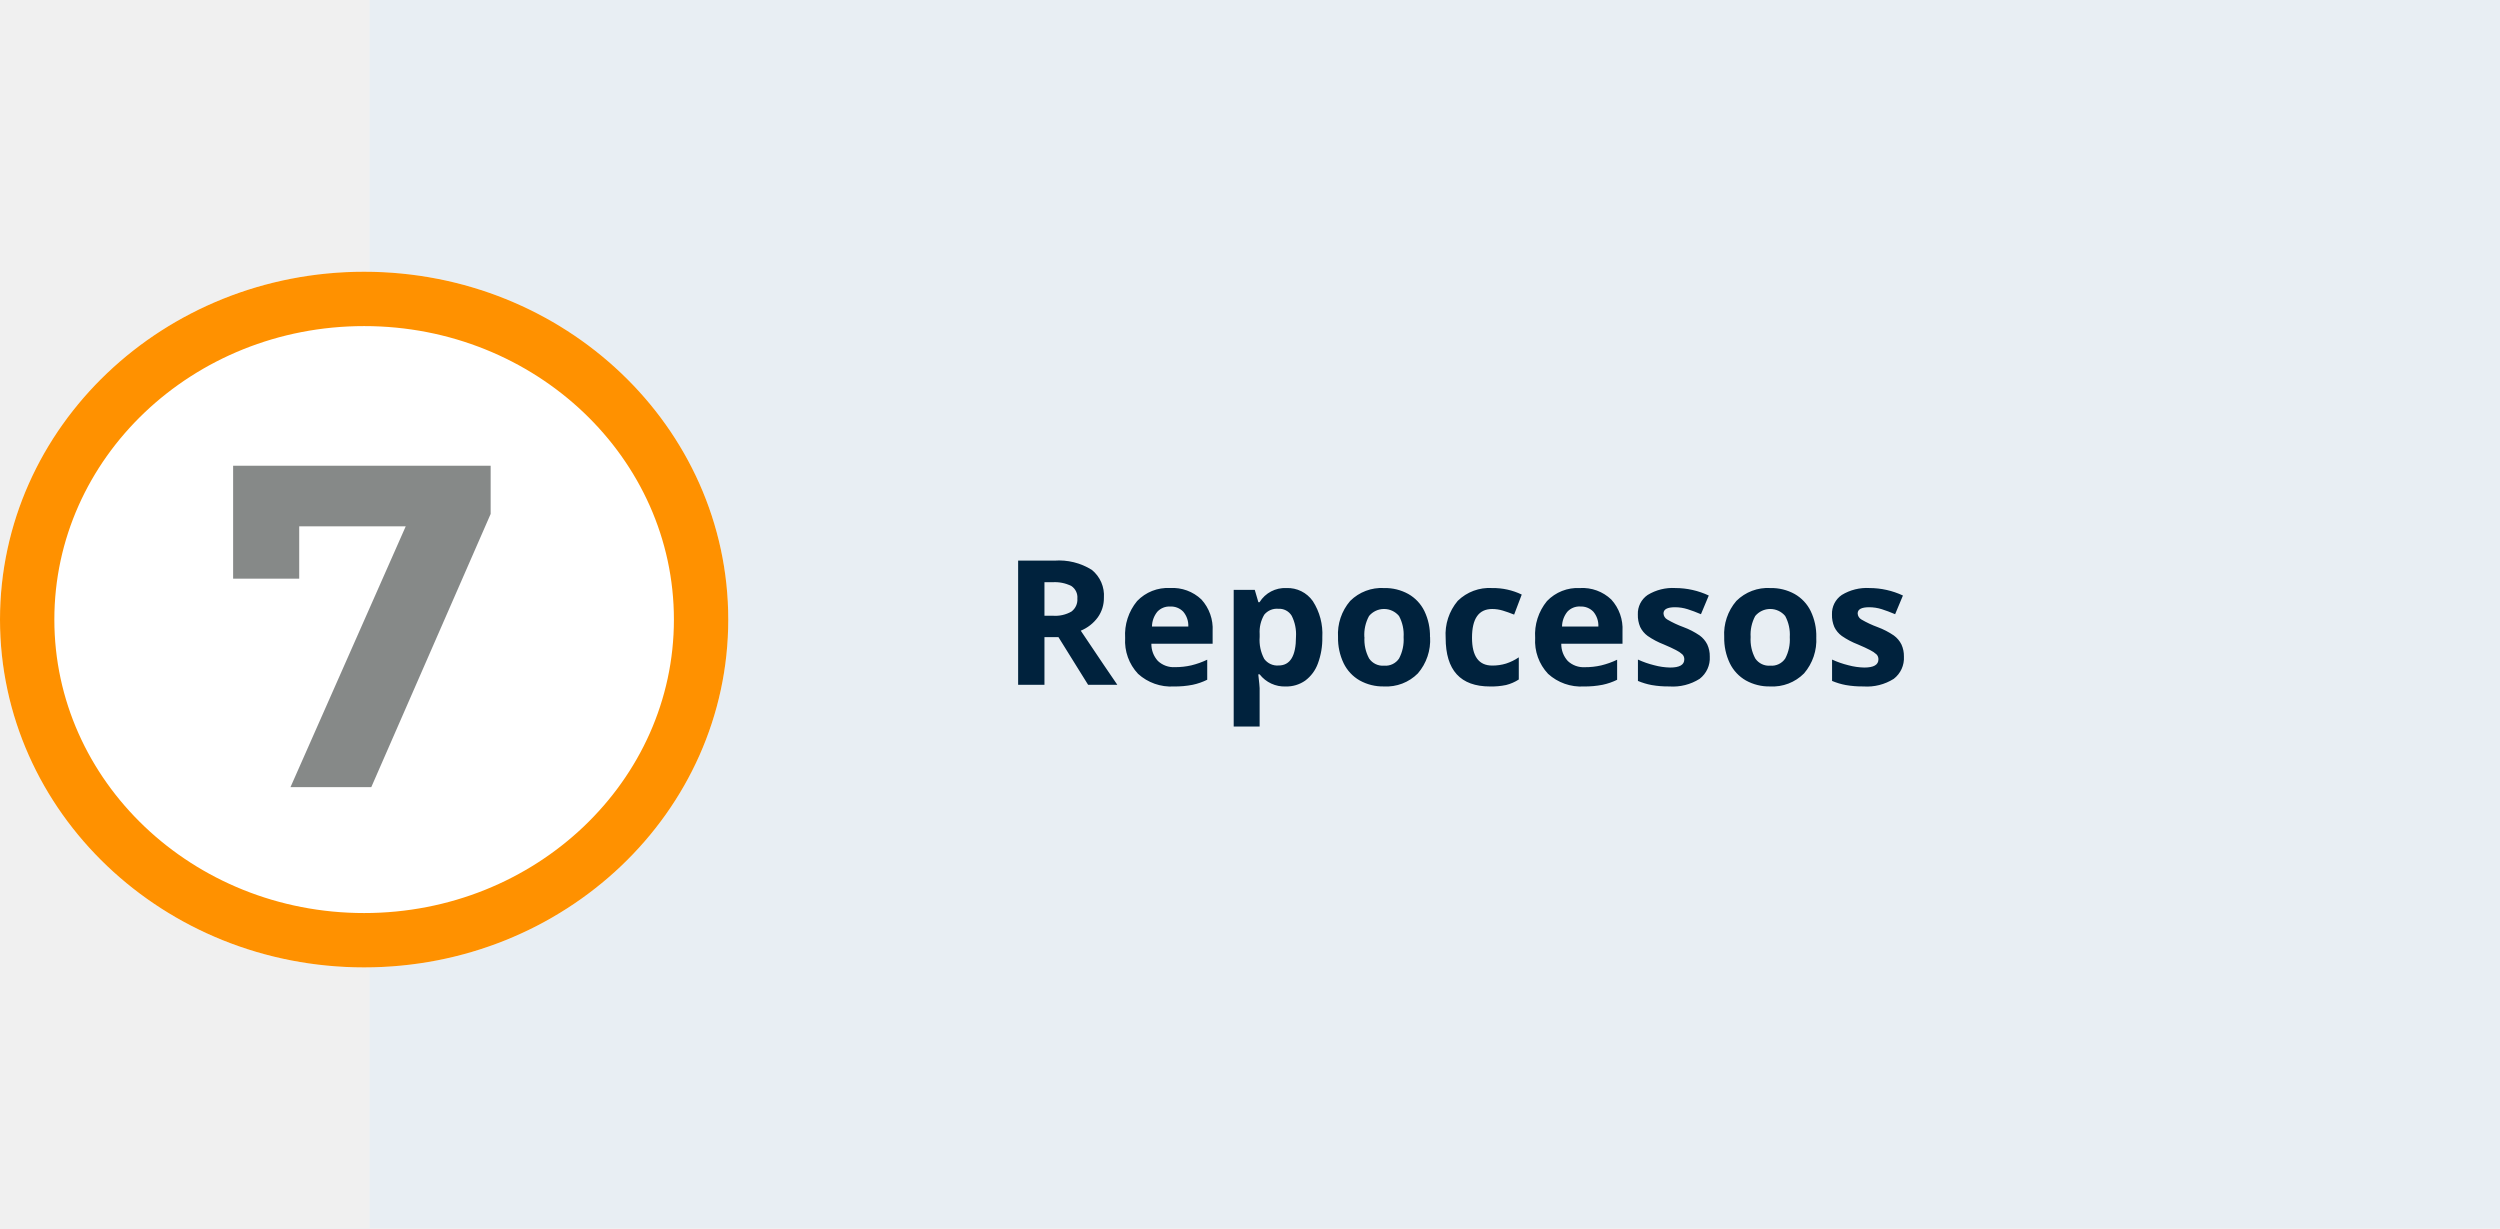
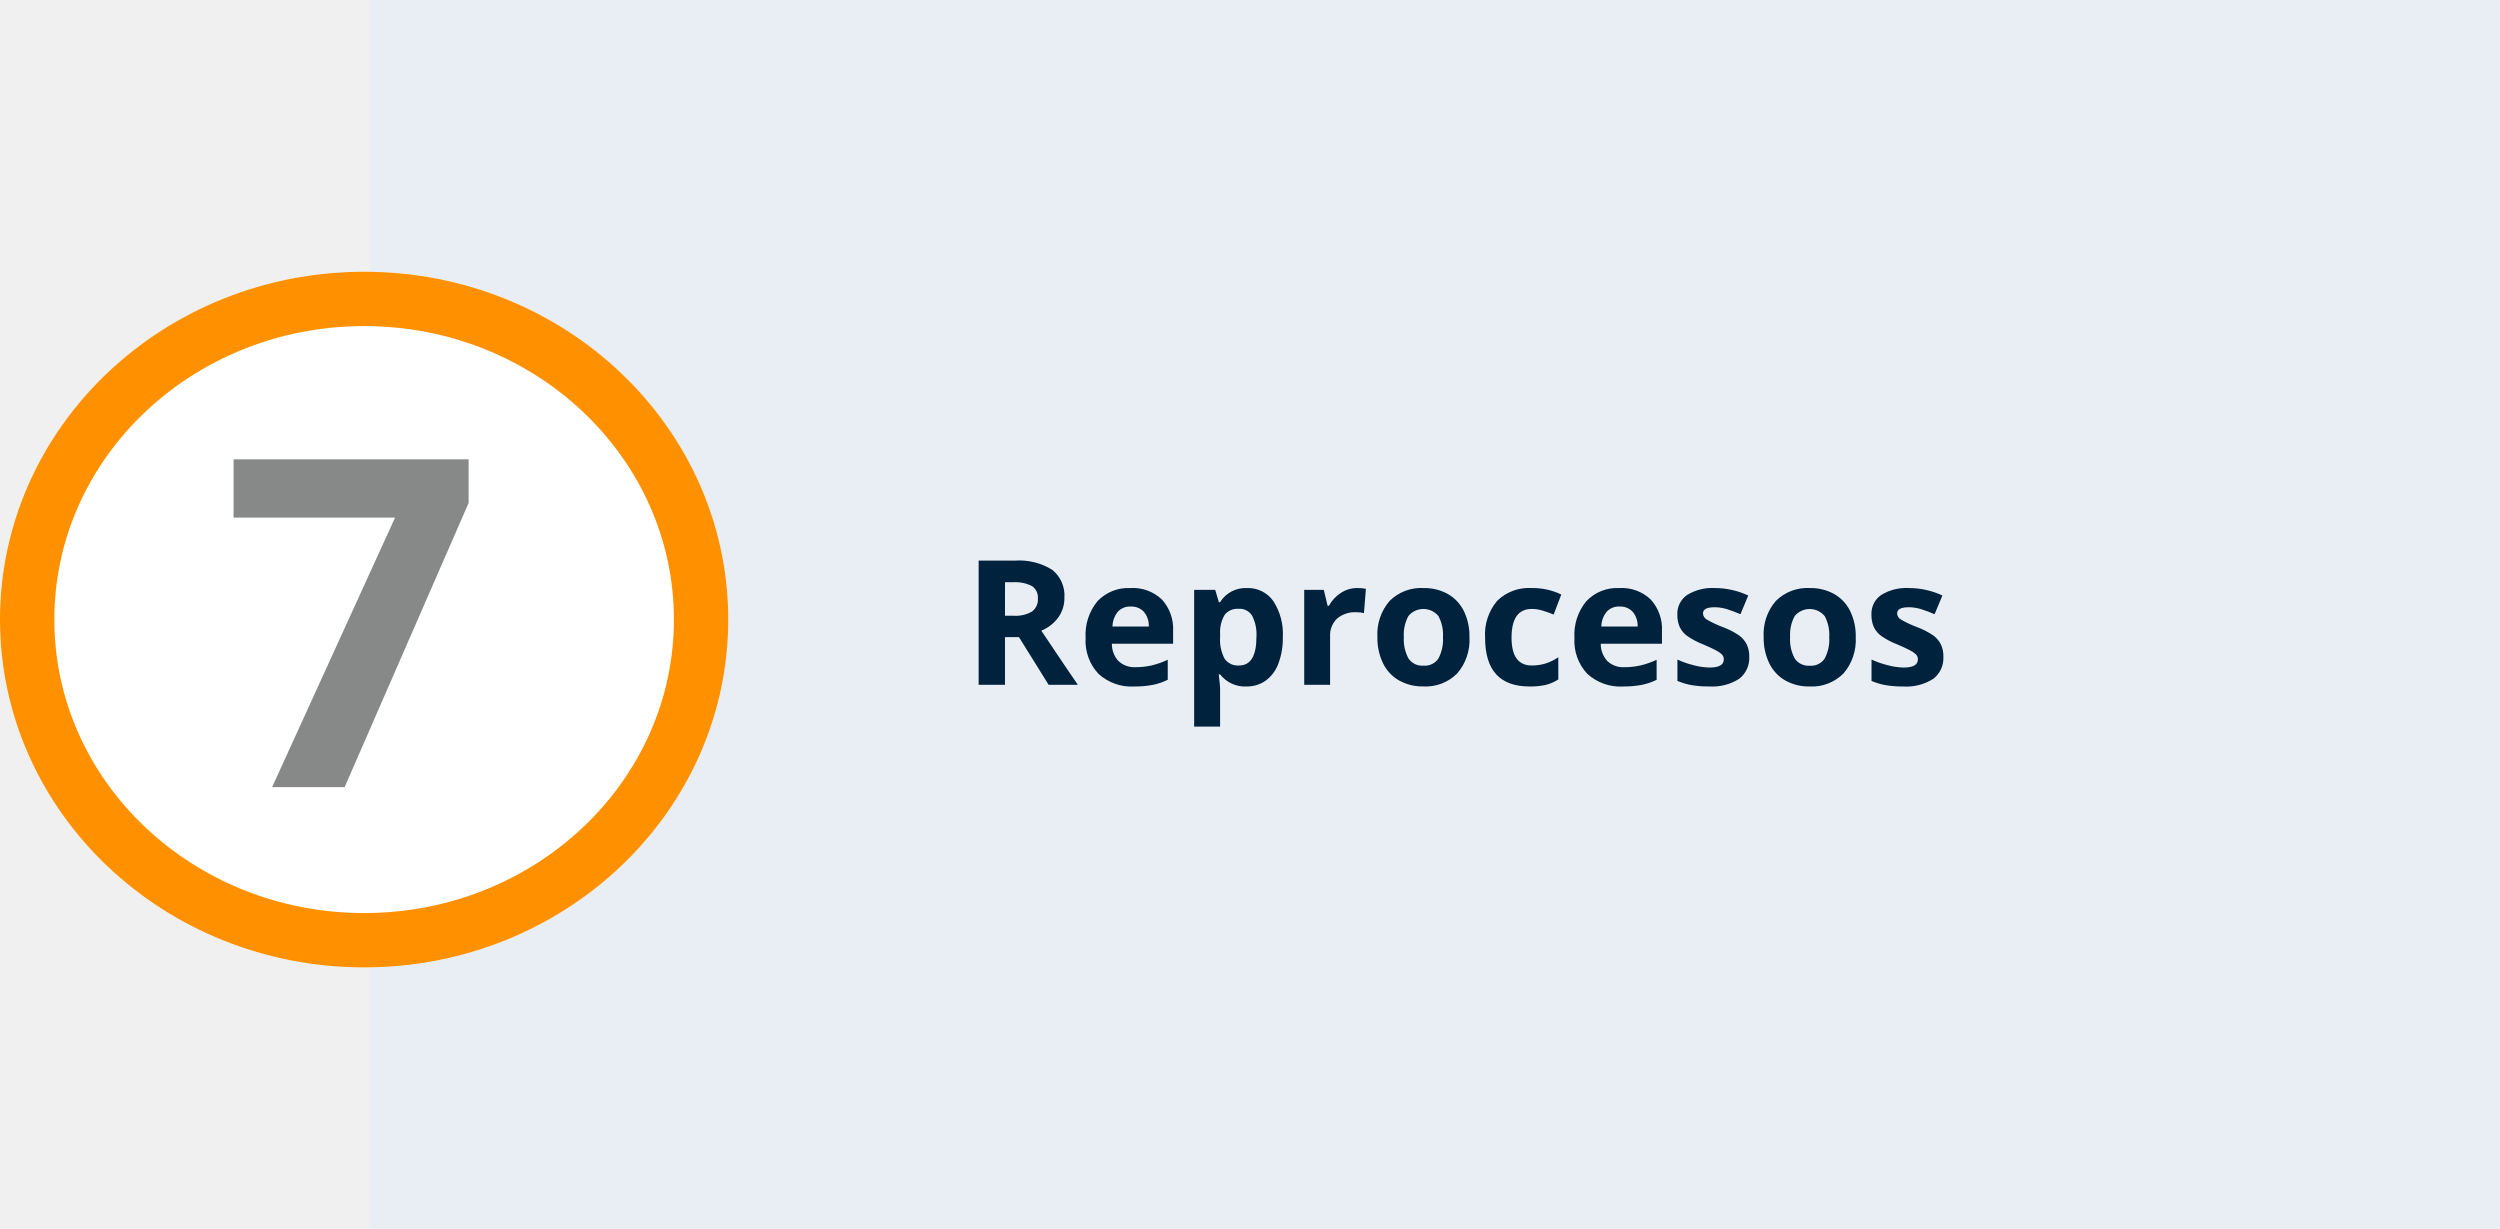
<svg xmlns="http://www.w3.org/2000/svg" width="230" height="113" viewBox="0 0 230 113">
-   <g id="Grupo_13318" data-name="Grupo 13318" transform="translate(-7103 3867)">
-     <rect id="Rectángulo_3311" data-name="Rectángulo 3311" width="196" height="113" transform="translate(7137 -3867)" fill="#e8eef3" />
-     <path id="Trazado_19758" data-name="Trazado 19758" d="M29.09,10.648h.781a2.989,2.989,0,0,0,1.7-.383,1.366,1.366,0,0,0,.547-1.2,1.25,1.25,0,0,0-.559-1.156,3.39,3.39,0,0,0-1.73-.344H29.09Zm0,1.969V17H26.668V5.578H30a5.7,5.7,0,0,1,3.445.848A3.025,3.025,0,0,1,34.559,9,3.03,3.03,0,0,1,34,10.793a3.67,3.67,0,0,1-1.57,1.23Q35.012,15.875,35.793,17H33.105l-2.727-4.383ZM40.66,9.8a1.511,1.511,0,0,0-1.187.48,2.224,2.224,0,0,0-.492,1.363h3.344a1.986,1.986,0,0,0-.461-1.363A1.561,1.561,0,0,0,40.66,9.8ZM41,17.156a4.508,4.508,0,0,1-3.3-1.164,4.408,4.408,0,0,1-1.187-3.3,4.848,4.848,0,0,1,1.1-3.395,3.908,3.908,0,0,1,3.035-1.2,3.847,3.847,0,0,1,2.883,1.055,3.99,3.99,0,0,1,1.031,2.914v1.156H38.926a2.294,2.294,0,0,0,.6,1.586,2.117,2.117,0,0,0,1.578.57,6.551,6.551,0,0,0,1.492-.164,7.466,7.466,0,0,0,1.469-.523v1.844A5.6,5.6,0,0,1,42.73,17,8.423,8.423,0,0,1,41,17.156Zm10.3,0a2.9,2.9,0,0,1-2.414-1.117h-.125q.125,1.094.125,1.266v3.539H46.5V8.266h1.938L48.77,9.4h.109a2.757,2.757,0,0,1,2.477-1.3,2.834,2.834,0,0,1,2.422,1.2,5.528,5.528,0,0,1,.875,3.32,6.556,6.556,0,0,1-.41,2.43,3.408,3.408,0,0,1-1.168,1.57A2.993,2.993,0,0,1,51.293,17.156Zm-.7-7.148a1.5,1.5,0,0,0-1.289.543,3.118,3.118,0,0,0-.422,1.793V12.6a3.68,3.68,0,0,0,.418,2.016,1.492,1.492,0,0,0,1.324.609q1.6,0,1.6-2.641a3.771,3.771,0,0,0-.395-1.934A1.347,1.347,0,0,0,50.59,10.008Zm7.93,2.609a3.666,3.666,0,0,0,.426,1.961,1.523,1.523,0,0,0,1.387.664,1.5,1.5,0,0,0,1.371-.66,3.719,3.719,0,0,0,.418-1.965,3.608,3.608,0,0,0-.422-1.945,1.794,1.794,0,0,0-2.758,0A3.6,3.6,0,0,0,58.52,12.617Zm6.039,0a4.694,4.694,0,0,1-1.125,3.336,4.079,4.079,0,0,1-3.133,1.2,4.382,4.382,0,0,1-2.219-.551,3.665,3.665,0,0,1-1.477-1.582,5.316,5.316,0,0,1-.516-2.406,4.668,4.668,0,0,1,1.117-3.328A4.1,4.1,0,0,1,60.348,8.1a4.407,4.407,0,0,1,2.219.547,3.65,3.65,0,0,1,1.477,1.57A5.267,5.267,0,0,1,64.559,12.617Zm5.516,4.539Q66,17.156,66,12.68a4.775,4.775,0,0,1,1.109-3.4A4.162,4.162,0,0,1,70.285,8.1,6.062,6.062,0,0,1,73,8.7l-.7,1.844q-.562-.227-1.047-.371a3.373,3.373,0,0,0-.969-.145q-1.859,0-1.859,2.641,0,2.562,1.859,2.563a4.239,4.239,0,0,0,1.273-.184,4.6,4.6,0,0,0,1.172-.574v2.039a3.84,3.84,0,0,1-1.168.508A6.568,6.568,0,0,1,70.074,17.156Zm8.3-7.359a1.511,1.511,0,0,0-1.187.48,2.224,2.224,0,0,0-.492,1.363h3.344a1.986,1.986,0,0,0-.461-1.363A1.561,1.561,0,0,0,78.371,9.8Zm.336,7.359a4.508,4.508,0,0,1-3.3-1.164,4.408,4.408,0,0,1-1.187-3.3A4.848,4.848,0,0,1,75.32,9.3a3.909,3.909,0,0,1,3.035-1.2,3.847,3.847,0,0,1,2.883,1.055A3.99,3.99,0,0,1,82.27,12.07v1.156H76.637a2.294,2.294,0,0,0,.6,1.586,2.117,2.117,0,0,0,1.578.57,6.551,6.551,0,0,0,1.492-.164,7.466,7.466,0,0,0,1.469-.523v1.844A5.6,5.6,0,0,1,80.441,17,8.423,8.423,0,0,1,78.707,17.156ZM90.3,14.406a2.4,2.4,0,0,1-.934,2.047,4.613,4.613,0,0,1-2.793.7,8.772,8.772,0,0,1-1.625-.129,6.147,6.147,0,0,1-1.258-.379V14.68a8.307,8.307,0,0,0,1.5.523,6.058,6.058,0,0,0,1.465.211q1.3,0,1.3-.75a.626.626,0,0,0-.172-.457,2.492,2.492,0,0,0-.594-.4q-.422-.223-1.125-.52a7.067,7.067,0,0,1-1.48-.781,2.2,2.2,0,0,1-.687-.824,2.721,2.721,0,0,1-.215-1.145,2.075,2.075,0,0,1,.9-1.8A4.4,4.4,0,0,1,87.137,8.1a7.262,7.262,0,0,1,3.07.688l-.719,1.719q-.656-.281-1.227-.461a3.852,3.852,0,0,0-1.164-.18q-1.055,0-1.055.57a.67.67,0,0,0,.34.555,9.242,9.242,0,0,0,1.488.7,6.914,6.914,0,0,1,1.5.773,2.287,2.287,0,0,1,.7.828A2.545,2.545,0,0,1,90.3,14.406Zm3.758-1.789a3.666,3.666,0,0,0,.426,1.961,1.523,1.523,0,0,0,1.387.664,1.5,1.5,0,0,0,1.371-.66,3.719,3.719,0,0,0,.418-1.965,3.608,3.608,0,0,0-.422-1.945,1.794,1.794,0,0,0-2.758,0A3.6,3.6,0,0,0,94.059,12.617Zm6.039,0a4.694,4.694,0,0,1-1.125,3.336,4.079,4.079,0,0,1-3.133,1.2,4.382,4.382,0,0,1-2.219-.551,3.665,3.665,0,0,1-1.477-1.582,5.316,5.316,0,0,1-.516-2.406,4.668,4.668,0,0,1,1.117-3.328A4.1,4.1,0,0,1,95.887,8.1a4.407,4.407,0,0,1,2.219.547,3.65,3.65,0,0,1,1.477,1.57A5.267,5.267,0,0,1,100.1,12.617Zm8.063,1.789a2.4,2.4,0,0,1-.934,2.047,4.613,4.613,0,0,1-2.793.7,8.772,8.772,0,0,1-1.625-.129,6.147,6.147,0,0,1-1.258-.379V14.68a8.307,8.307,0,0,0,1.5.523,6.058,6.058,0,0,0,1.465.211q1.3,0,1.3-.75a.626.626,0,0,0-.172-.457,2.492,2.492,0,0,0-.594-.4q-.422-.223-1.125-.52a7.067,7.067,0,0,1-1.48-.781,2.2,2.2,0,0,1-.687-.824,2.721,2.721,0,0,1-.215-1.145,2.075,2.075,0,0,1,.9-1.8A4.4,4.4,0,0,1,105,8.1a7.262,7.262,0,0,1,3.07.688l-.719,1.719q-.656-.281-1.227-.461a3.852,3.852,0,0,0-1.164-.18q-1.055,0-1.055.57a.67.67,0,0,0,.34.555,9.242,9.242,0,0,0,1.488.7,6.914,6.914,0,0,1,1.5.773,2.287,2.287,0,0,1,.7.828A2.545,2.545,0,0,1,108.16,14.406Z" transform="translate(7170 -3821)" fill="#00223d" />
-     <g id="Elipse_516" data-name="Elipse 516" transform="translate(7103 -3842)" fill="#fff" stroke="#ff9100" stroke-width="5">
-       <ellipse cx="33.5" cy="32" rx="33.5" ry="32" stroke="none" />
-       <ellipse cx="33.5" cy="32" rx="31" ry="29.5" fill="none" />
+   <g id="Grupo_13321" data-name="Grupo 13321" transform="translate(-7103 3860)">
+     <rect id="Rectángulo_3318" data-name="Rectángulo 3318" width="196" height="113" transform="translate(7137 -3860)" fill="#e8eef3" />
+     <path id="Trazado_19766" data-name="Trazado 19766" d="M25.457,10.648h.781a2.989,2.989,0,0,0,1.7-.383,1.366,1.366,0,0,0,.547-1.2,1.25,1.25,0,0,0-.559-1.156,3.39,3.39,0,0,0-1.73-.344h-.734Zm0,1.969V17H23.035V5.578h3.328a5.7,5.7,0,0,1,3.445.848A3.025,3.025,0,0,1,30.926,9a3.03,3.03,0,0,1-.555,1.793,3.67,3.67,0,0,1-1.57,1.23Q31.379,15.875,32.16,17H29.473l-2.727-4.383ZM37.027,9.8a1.511,1.511,0,0,0-1.187.48,2.224,2.224,0,0,0-.492,1.363h3.344a1.986,1.986,0,0,0-.461-1.363A1.561,1.561,0,0,0,37.027,9.8Zm.336,7.359a4.508,4.508,0,0,1-3.3-1.164,4.408,4.408,0,0,1-1.187-3.3,4.848,4.848,0,0,1,1.1-3.395,3.908,3.908,0,0,1,3.035-1.2,3.847,3.847,0,0,1,2.883,1.055,3.99,3.99,0,0,1,1.031,2.914v1.156H35.293a2.294,2.294,0,0,0,.6,1.586,2.117,2.117,0,0,0,1.578.57,6.551,6.551,0,0,0,1.492-.164,7.466,7.466,0,0,0,1.469-.523v1.844A5.6,5.6,0,0,1,39.1,17,8.423,8.423,0,0,1,37.363,17.156Zm10.3,0a2.9,2.9,0,0,1-2.414-1.117h-.125q.125,1.094.125,1.266v3.539H42.863V8.266H44.8L45.137,9.4h.109a2.757,2.757,0,0,1,2.477-1.3,2.834,2.834,0,0,1,2.422,1.2,5.528,5.528,0,0,1,.875,3.32,6.556,6.556,0,0,1-.41,2.43,3.408,3.408,0,0,1-1.168,1.57A2.993,2.993,0,0,1,47.66,17.156Zm-.7-7.148a1.5,1.5,0,0,0-1.289.543,3.118,3.118,0,0,0-.422,1.793V12.6a3.68,3.68,0,0,0,.418,2.016,1.492,1.492,0,0,0,1.324.609q1.6,0,1.6-2.641a3.771,3.771,0,0,0-.395-1.934A1.347,1.347,0,0,0,46.957,10.008ZM57.863,8.1a3.843,3.843,0,0,1,.8.07l-.18,2.234a2.73,2.73,0,0,0-.7-.078,2.527,2.527,0,0,0-1.777.586,2.118,2.118,0,0,0-.637,1.641V17H52.988V8.266h1.8l.352,1.469h.117a3.283,3.283,0,0,1,1.1-1.184A2.707,2.707,0,0,1,57.863,8.1Zm4.289,4.516a3.666,3.666,0,0,0,.426,1.961,1.523,1.523,0,0,0,1.387.664,1.5,1.5,0,0,0,1.371-.66,3.719,3.719,0,0,0,.418-1.965,3.608,3.608,0,0,0-.422-1.945,1.794,1.794,0,0,0-2.758,0A3.6,3.6,0,0,0,62.152,12.617Zm6.039,0a4.694,4.694,0,0,1-1.125,3.336,4.079,4.079,0,0,1-3.133,1.2,4.382,4.382,0,0,1-2.219-.551,3.665,3.665,0,0,1-1.477-1.582,5.316,5.316,0,0,1-.516-2.406A4.668,4.668,0,0,1,60.84,9.289,4.1,4.1,0,0,1,63.98,8.1a4.407,4.407,0,0,1,2.219.547,3.65,3.65,0,0,1,1.477,1.57A5.267,5.267,0,0,1,68.191,12.617Zm5.516,4.539q-4.078,0-4.078-4.477a4.775,4.775,0,0,1,1.109-3.4A4.162,4.162,0,0,1,73.918,8.1a6.062,6.062,0,0,1,2.719.594l-.7,1.844q-.562-.227-1.047-.371a3.373,3.373,0,0,0-.969-.145q-1.859,0-1.859,2.641,0,2.562,1.859,2.563a4.239,4.239,0,0,0,1.273-.184,4.6,4.6,0,0,0,1.172-.574v2.039a3.84,3.84,0,0,1-1.168.508A6.568,6.568,0,0,1,73.707,17.156ZM82,9.8a1.511,1.511,0,0,0-1.187.48,2.224,2.224,0,0,0-.492,1.363h3.344a1.986,1.986,0,0,0-.461-1.363A1.561,1.561,0,0,0,82,9.8Zm.336,7.359a4.508,4.508,0,0,1-3.3-1.164,4.408,4.408,0,0,1-1.187-3.3,4.848,4.848,0,0,1,1.1-3.395,3.909,3.909,0,0,1,3.035-1.2,3.847,3.847,0,0,1,2.883,1.055A3.99,3.99,0,0,1,85.9,12.07v1.156H80.27a2.294,2.294,0,0,0,.6,1.586,2.117,2.117,0,0,0,1.578.57,6.551,6.551,0,0,0,1.492-.164A7.466,7.466,0,0,0,85.41,14.7v1.844A5.6,5.6,0,0,1,84.074,17,8.423,8.423,0,0,1,82.34,17.156Zm11.594-2.75A2.4,2.4,0,0,1,93,16.453a4.613,4.613,0,0,1-2.793.7,8.772,8.772,0,0,1-1.625-.129,6.147,6.147,0,0,1-1.258-.379V14.68a8.307,8.307,0,0,0,1.5.523,6.058,6.058,0,0,0,1.465.211q1.3,0,1.3-.75a.626.626,0,0,0-.172-.457,2.492,2.492,0,0,0-.594-.4q-.422-.223-1.125-.52a7.067,7.067,0,0,1-1.48-.781,2.2,2.2,0,0,1-.687-.824,2.721,2.721,0,0,1-.215-1.145,2.075,2.075,0,0,1,.9-1.8A4.4,4.4,0,0,1,90.77,8.1a7.262,7.262,0,0,1,3.07.688l-.719,1.719q-.656-.281-1.227-.461a3.852,3.852,0,0,0-1.164-.18q-1.055,0-1.055.57a.67.67,0,0,0,.34.555,9.242,9.242,0,0,0,1.488.7,6.914,6.914,0,0,1,1.5.773,2.287,2.287,0,0,1,.7.828A2.545,2.545,0,0,1,93.934,14.406Zm3.758-1.789a3.666,3.666,0,0,0,.426,1.961,1.523,1.523,0,0,0,1.387.664,1.5,1.5,0,0,0,1.371-.66,3.719,3.719,0,0,0,.418-1.965,3.608,3.608,0,0,0-.422-1.945,1.794,1.794,0,0,0-2.758,0A3.6,3.6,0,0,0,97.691,12.617Zm6.039,0a4.694,4.694,0,0,1-1.125,3.336,4.079,4.079,0,0,1-3.133,1.2,4.382,4.382,0,0,1-2.219-.551,3.665,3.665,0,0,1-1.477-1.582,5.316,5.316,0,0,1-.516-2.406,4.668,4.668,0,0,1,1.117-3.328A4.1,4.1,0,0,1,99.52,8.1a4.407,4.407,0,0,1,2.219.547,3.65,3.65,0,0,1,1.477,1.57A5.267,5.267,0,0,1,103.73,12.617Zm8.063,1.789a2.4,2.4,0,0,1-.934,2.047,4.613,4.613,0,0,1-2.793.7,8.772,8.772,0,0,1-1.625-.129,6.147,6.147,0,0,1-1.258-.379V14.68a8.307,8.307,0,0,0,1.5.523,6.058,6.058,0,0,0,1.465.211q1.3,0,1.3-.75a.626.626,0,0,0-.172-.457,2.492,2.492,0,0,0-.594-.4q-.422-.223-1.125-.52a7.067,7.067,0,0,1-1.48-.781,2.2,2.2,0,0,1-.687-.824,2.721,2.721,0,0,1-.215-1.145,2.075,2.075,0,0,1,.9-1.8,4.4,4.4,0,0,1,2.559-.637,7.262,7.262,0,0,1,3.07.688l-.719,1.719q-.656-.281-1.227-.461a3.852,3.852,0,0,0-1.164-.18q-1.055,0-1.055.57a.67.67,0,0,0,.34.555,9.242,9.242,0,0,0,1.488.7,6.914,6.914,0,0,1,1.5.773,2.287,2.287,0,0,1,.7.828A2.545,2.545,0,0,1,111.793,14.406Z" transform="translate(7170 -3814)" fill="#00223d" />
+     <g id="Grupo_13320" data-name="Grupo 13320" transform="translate(516 631)">
+       <g id="Elipse_516" data-name="Elipse 516" transform="translate(6587 -4466)" fill="#fff" stroke="#ff9100" stroke-width="5">
+         <ellipse cx="33.5" cy="32" rx="33.5" ry="32" stroke="none" />
+         <ellipse cx="33.5" cy="32" rx="31" ry="29.5" fill="none" />
+       </g>
+       <text id="_7" data-name="7" transform="translate(6607.347 -4418.586)" fill="#868988" font-size="42.237" font-family="Montserrat-Bold, Montserrat" font-weight="700">
+         <tspan x="0" y="0">7</tspan>
+       </text>
    </g>
-     <path id="Trazado_19766" data-name="Trazado 19766" d="M1.1-29.566v10.39H7.18v-4.815h9.8L6.378,0h7.434L24.793-25.131v-4.435Z" transform="translate(7123.347 -3794.586)" fill="#868988" />
  </g>
</svg>
